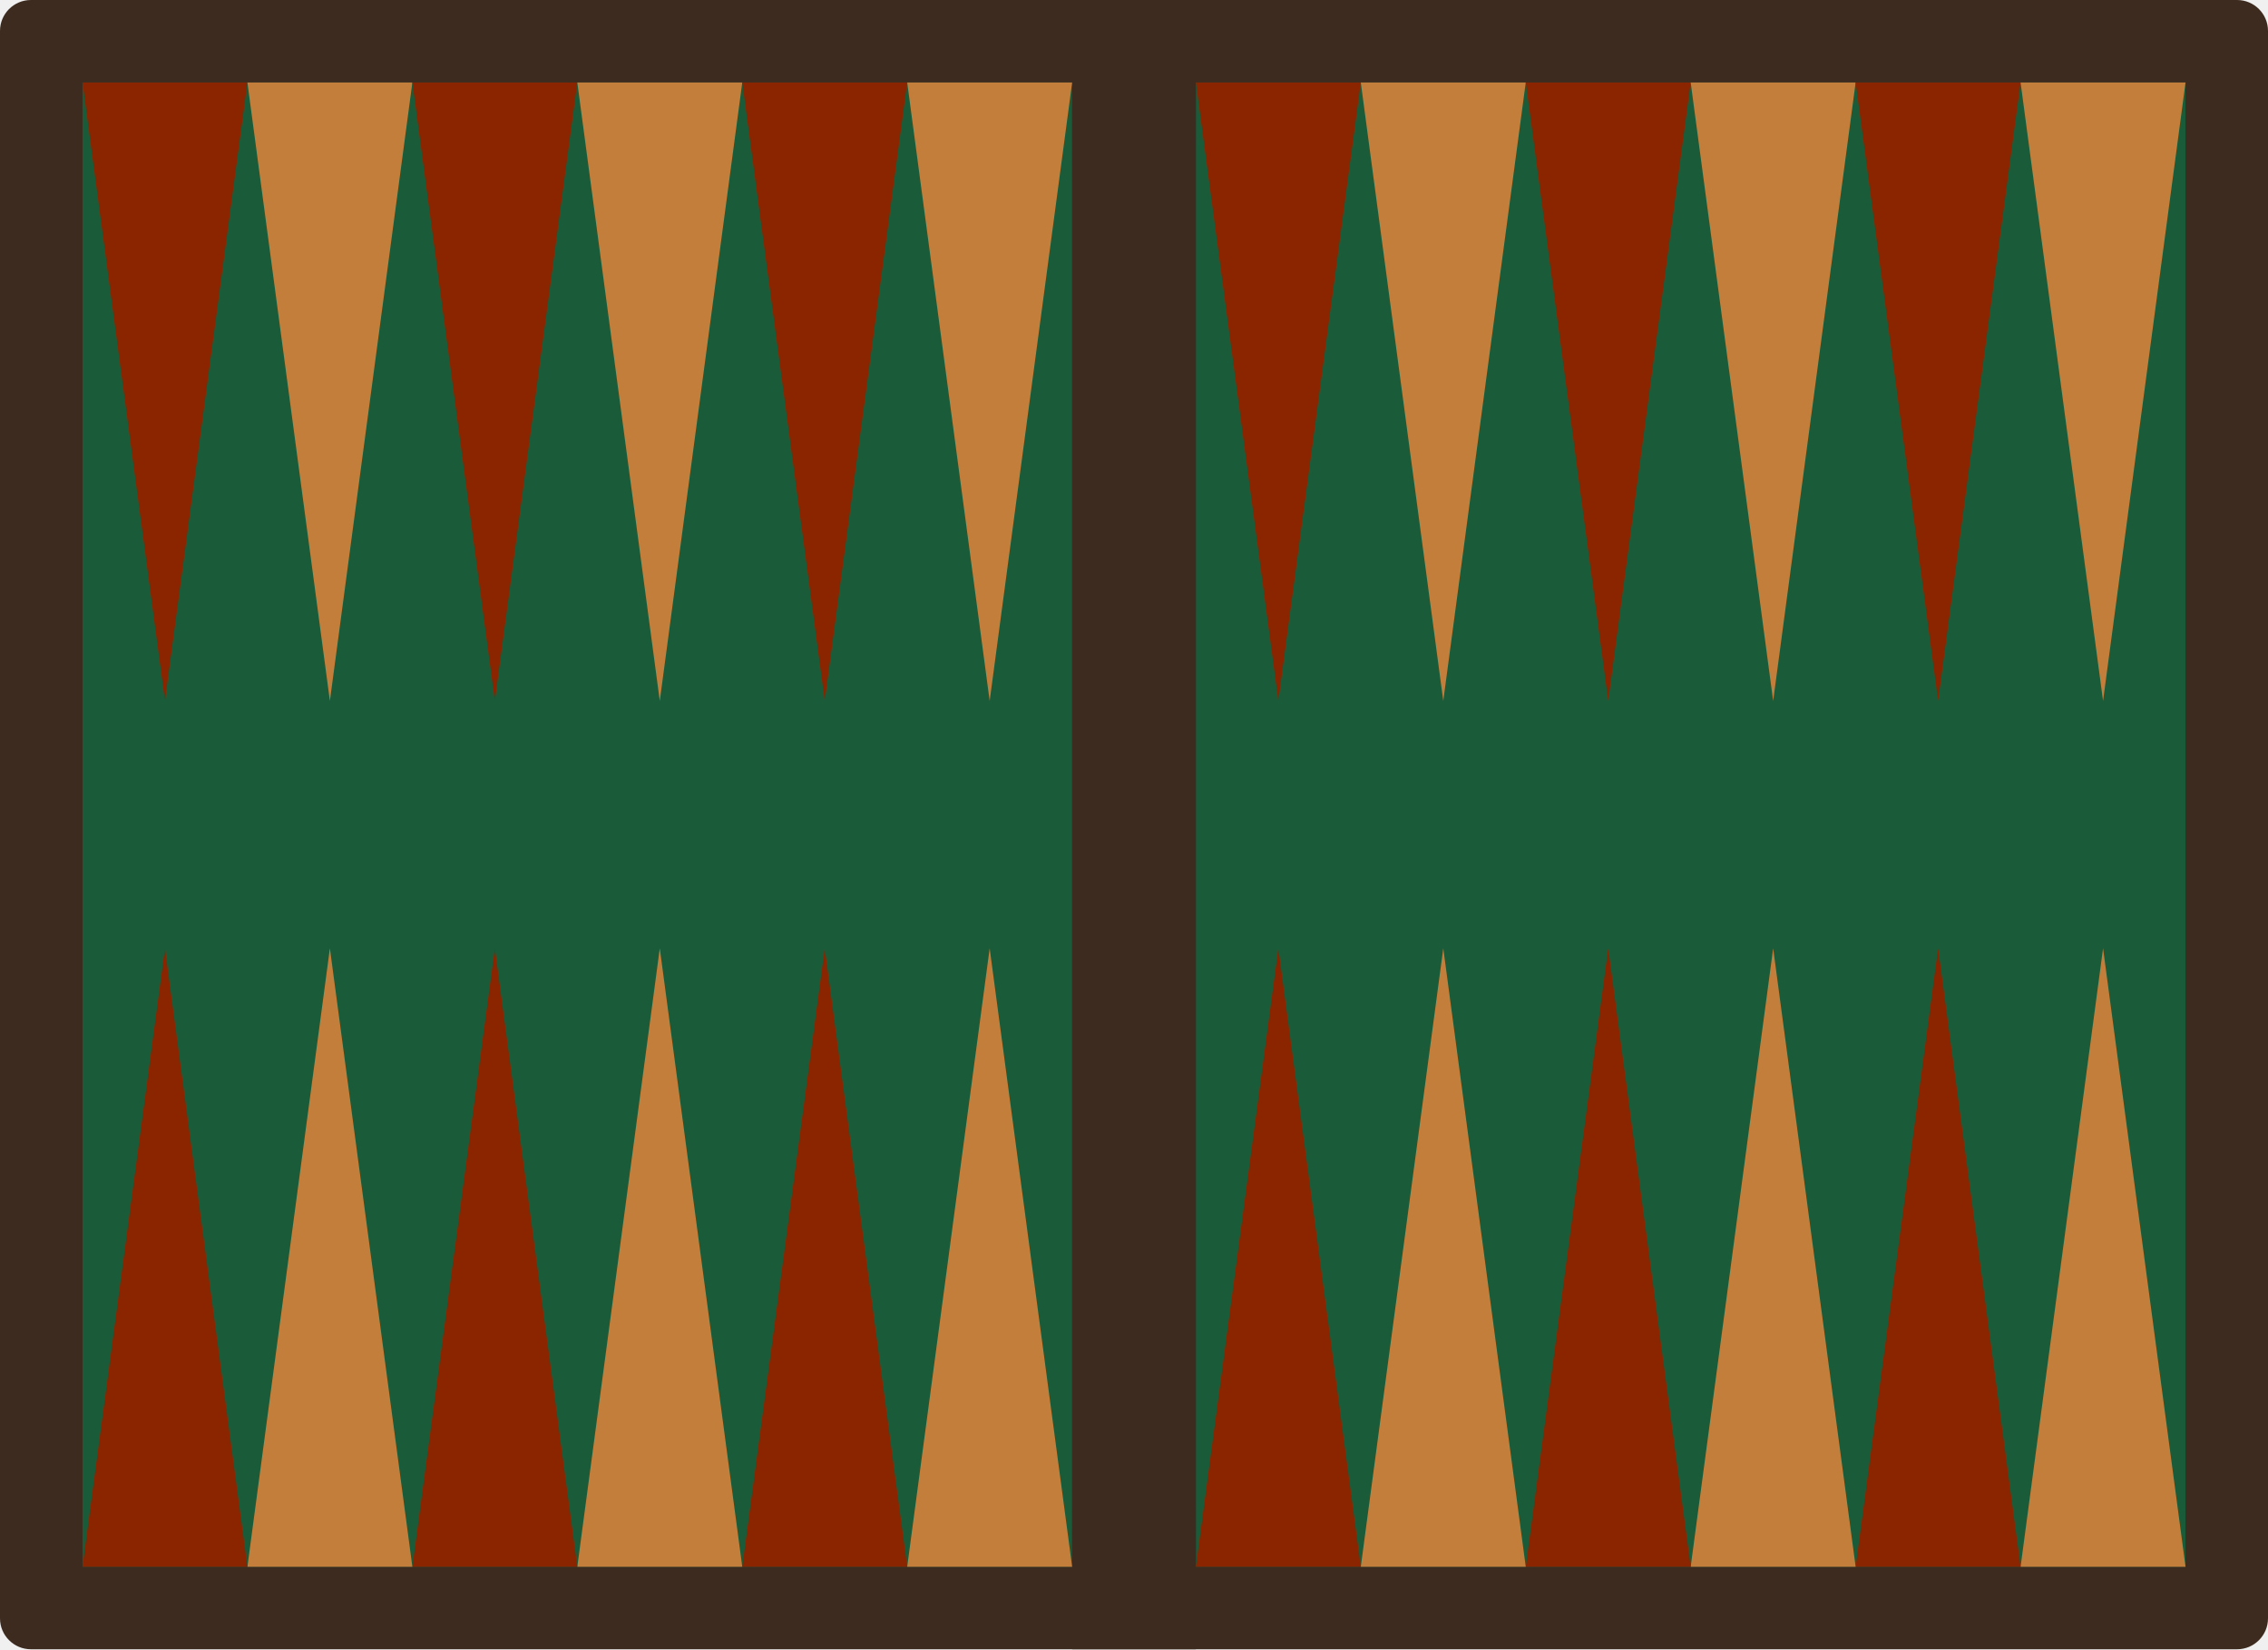
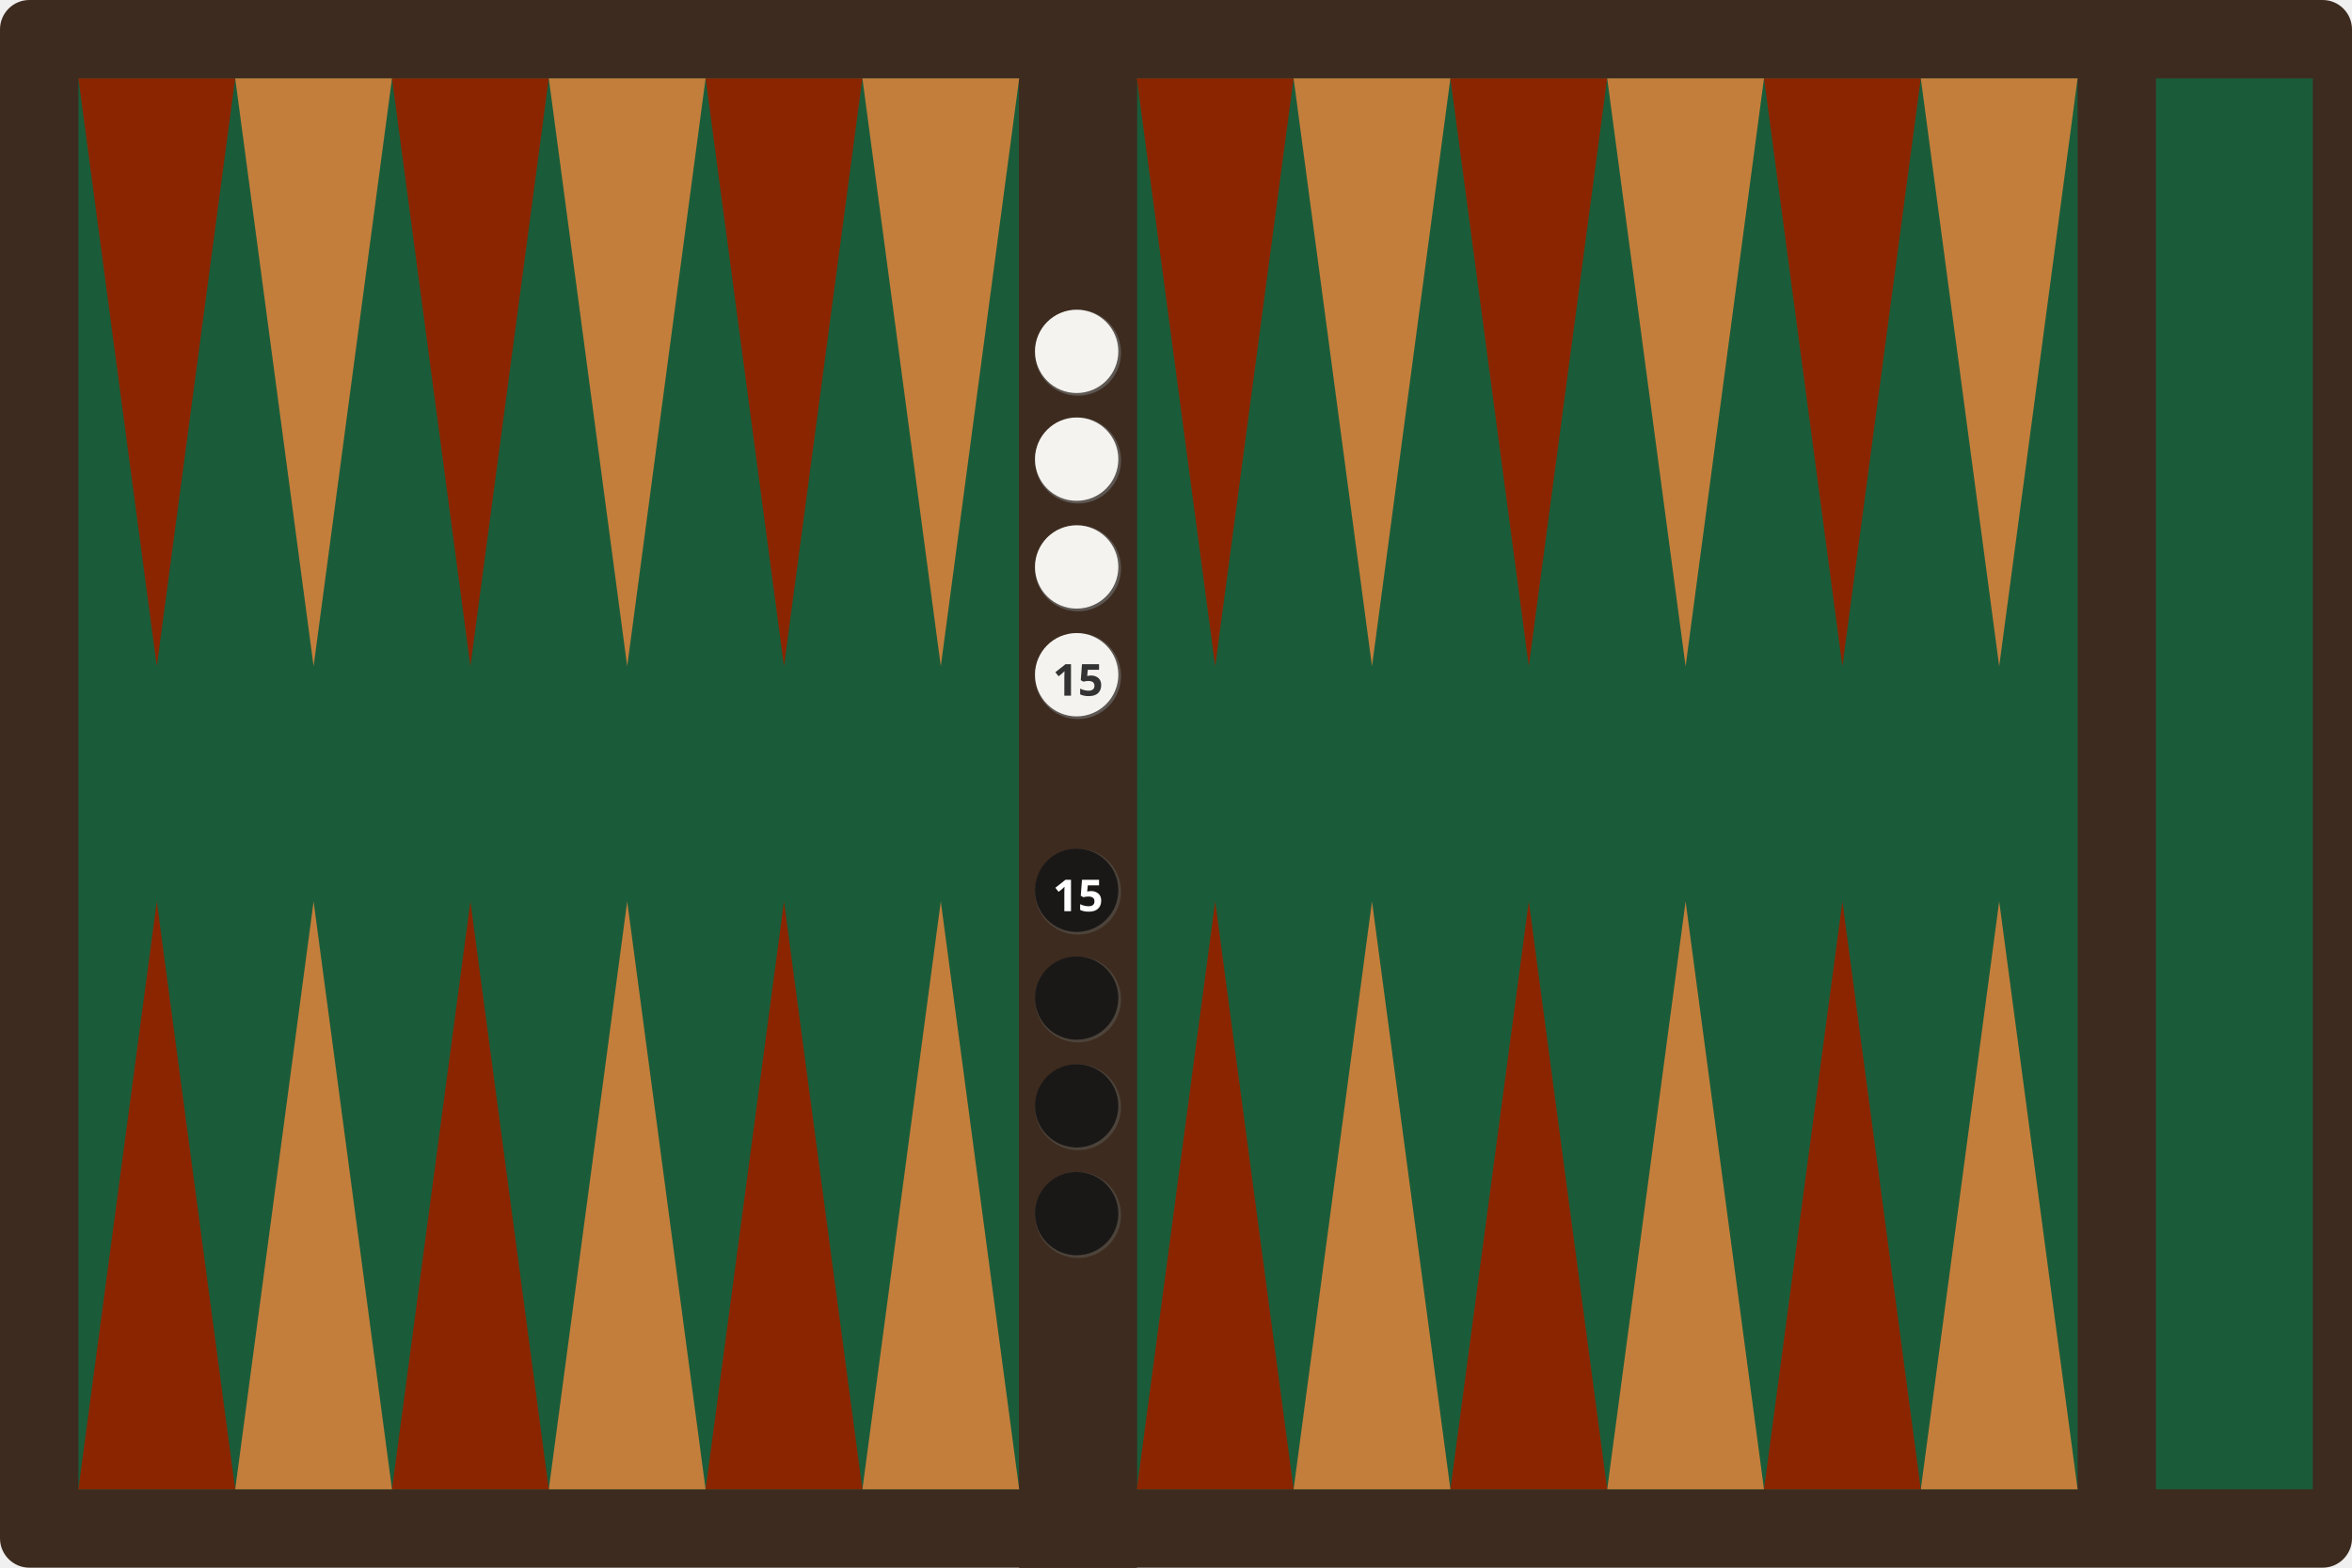
- <svg xmlns="http://www.w3.org/2000/svg" viewBox="0 0 440 320" width="440" height="320">
-   <rect x="0" y="0" width="440" height="320" rx="6" ry="6" fill="#3d2b1f" pointer-events="none" />
+ <svg xmlns="http://www.w3.org/2000/svg" viewBox="0 0 480 320" width="480" height="320">
+   <defs>
+     <symbol id="piece-playstrategy-draughts-plain-wM" viewBox="0 0 320 320">
+       <circle cx="160" cy="160" r="127.7" fill="#5E5854" opacity="0.98" />
+       <circle cx="156" cy="156" r="123.7" fill="#F8F6F2" opacity="0.98" />
+     </symbol>
+     <symbol id="piece-playstrategy-draughts-plain-bM" viewBox="0 0 320 320">
+       <circle cx="160" cy="160" r="127.7" fill="#4d433a" opacity="0.98" />
+       <circle cx="156" cy="156" r="123.7" fill="#191716" opacity="0.98" />
+     </symbol>
+   </defs>
+   <rect x="0" y="0" width="480" height="320" rx="6" ry="6" fill="#3d2b1f" pointer-events="none" />
  <rect x="16" y="16" width="192" height="288" fill="#1a5c3a" pointer-events="none" />
  <rect x="232" y="16" width="192" height="288" fill="#1a5c3a" pointer-events="none" />
  <rect x="208" y="0" width="24" height="320" fill="#3d2b1f" pointer-events="none" />
+   <rect x="208" y="0" width="24" height="160" fill="#3d2b1f" class="board-cell" data-sq="bar-0" pointer-events="all" />
+   <rect x="208" y="160" width="24" height="160" fill="#3d2b1f" class="board-cell" data-sq="bar-1" pointer-events="all" />
+   <rect x="440" y="16" width="32" height="288" fill="#1a5c3a" class="board-cell" data-sq="off" pointer-events="all" />
  <polygon points="392,304 424,304 408,184" fill="#c47e3b" class="board-cell" data-sq="point-1" cx="408" cy="244" pointer-events="all" />
  <polygon points="360,304 392,304 376,184" fill="#8b2500" class="board-cell" data-sq="point-2" cx="376" cy="244" pointer-events="all" />
  <polygon points="328,304 360,304 344,184" fill="#c47e3b" class="board-cell" data-sq="point-3" cx="344" cy="244" pointer-events="all" />
  <polygon points="296,304 328,304 312,184" fill="#8b2500" class="board-cell" data-sq="point-4" cx="312" cy="244" pointer-events="all" />
  <polygon points="264,304 296,304 280,184" fill="#c47e3b" class="board-cell" data-sq="point-5" cx="280" cy="244" pointer-events="all" />
  <polygon points="232,304 264,304 248,184" fill="#8b2500" class="board-cell" data-sq="point-6" cx="248" cy="244" pointer-events="all" />
  <polygon points="176,304 208,304 192,184" fill="#c47e3b" class="board-cell" data-sq="point-7" cx="192" cy="244" pointer-events="all" />
  <polygon points="144,304 176,304 160,184" fill="#8b2500" class="board-cell" data-sq="point-8" cx="160" cy="244" pointer-events="all" />
  <polygon points="112,304 144,304 128,184" fill="#c47e3b" class="board-cell" data-sq="point-9" cx="128" cy="244" pointer-events="all" />
  <polygon points="80,304 112,304 96,184" fill="#8b2500" class="board-cell" data-sq="point-10" cx="96" cy="244" pointer-events="all" />
  <polygon points="48,304 80,304 64,184" fill="#c47e3b" class="board-cell" data-sq="point-11" cx="64" cy="244" pointer-events="all" />
  <polygon points="16,304 48,304 32,184" fill="#8b2500" class="board-cell" data-sq="point-12" cx="32" cy="244" pointer-events="all" />
  <polygon points="16,16 48,16 32,136" fill="#8b2500" class="board-cell" data-sq="point-13" cx="32" cy="76" pointer-events="all" />
  <polygon points="48,16 80,16 64,136" fill="#c47e3b" class="board-cell" data-sq="point-14" cx="64" cy="76" pointer-events="all" />
  <polygon points="80,16 112,16 96,136" fill="#8b2500" class="board-cell" data-sq="point-15" cx="96" cy="76" pointer-events="all" />
  <polygon points="112,16 144,16 128,136" fill="#c47e3b" class="board-cell" data-sq="point-16" cx="128" cy="76" pointer-events="all" />
  <polygon points="144,16 176,16 160,136" fill="#8b2500" class="board-cell" data-sq="point-17" cx="160" cy="76" pointer-events="all" />
  <polygon points="176,16 208,16 192,136" fill="#c47e3b" class="board-cell" data-sq="point-18" cx="192" cy="76" pointer-events="all" />
  <polygon points="232,16 264,16 248,136" fill="#8b2500" class="board-cell" data-sq="point-19" cx="248" cy="76" pointer-events="all" />
  <polygon points="264,16 296,16 280,136" fill="#c47e3b" class="board-cell" data-sq="point-20" cx="280" cy="76" pointer-events="all" />
  <polygon points="296,16 328,16 312,136" fill="#8b2500" class="board-cell" data-sq="point-21" cx="312" cy="76" pointer-events="all" />
  <polygon points="328,16 360,16 344,136" fill="#c47e3b" class="board-cell" data-sq="point-22" cx="344" cy="76" pointer-events="all" />
  <polygon points="360,16 392,16 376,136" fill="#8b2500" class="board-cell" data-sq="point-23" cx="376" cy="76" pointer-events="all" />
  <polygon points="392,16 424,16 408,136" fill="#c47e3b" class="board-cell" data-sq="point-24" cx="408" cy="76" pointer-events="all" />
+   <use href="#piece-playstrategy-draughts-plain-wM" x="209" y="127" width="22" height="22" />
+   <use href="#piece-playstrategy-draughts-plain-wM" x="209" y="105" width="22" height="22" />
+   <use href="#piece-playstrategy-draughts-plain-wM" x="209" y="83" width="22" height="22" />
+   <use href="#piece-playstrategy-draughts-plain-wM" x="209" y="61" width="22" height="22" />
+   <text x="220" y="142" font-family="sans-serif" font-size="9" font-weight="bold" text-anchor="middle" fill="#333" pointer-events="none">15</text>
+   <use href="#piece-playstrategy-draughts-plain-bM" x="209" y="171" width="22" height="22" />
+   <use href="#piece-playstrategy-draughts-plain-bM" x="209" y="193" width="22" height="22" />
+   <use href="#piece-playstrategy-draughts-plain-bM" x="209" y="215" width="22" height="22" />
+   <use href="#piece-playstrategy-draughts-plain-bM" x="209" y="237" width="22" height="22" />
+   <text x="220" y="186" font-family="sans-serif" font-size="9" font-weight="bold" text-anchor="middle" fill="#fff" pointer-events="none">15</text>
</svg>
